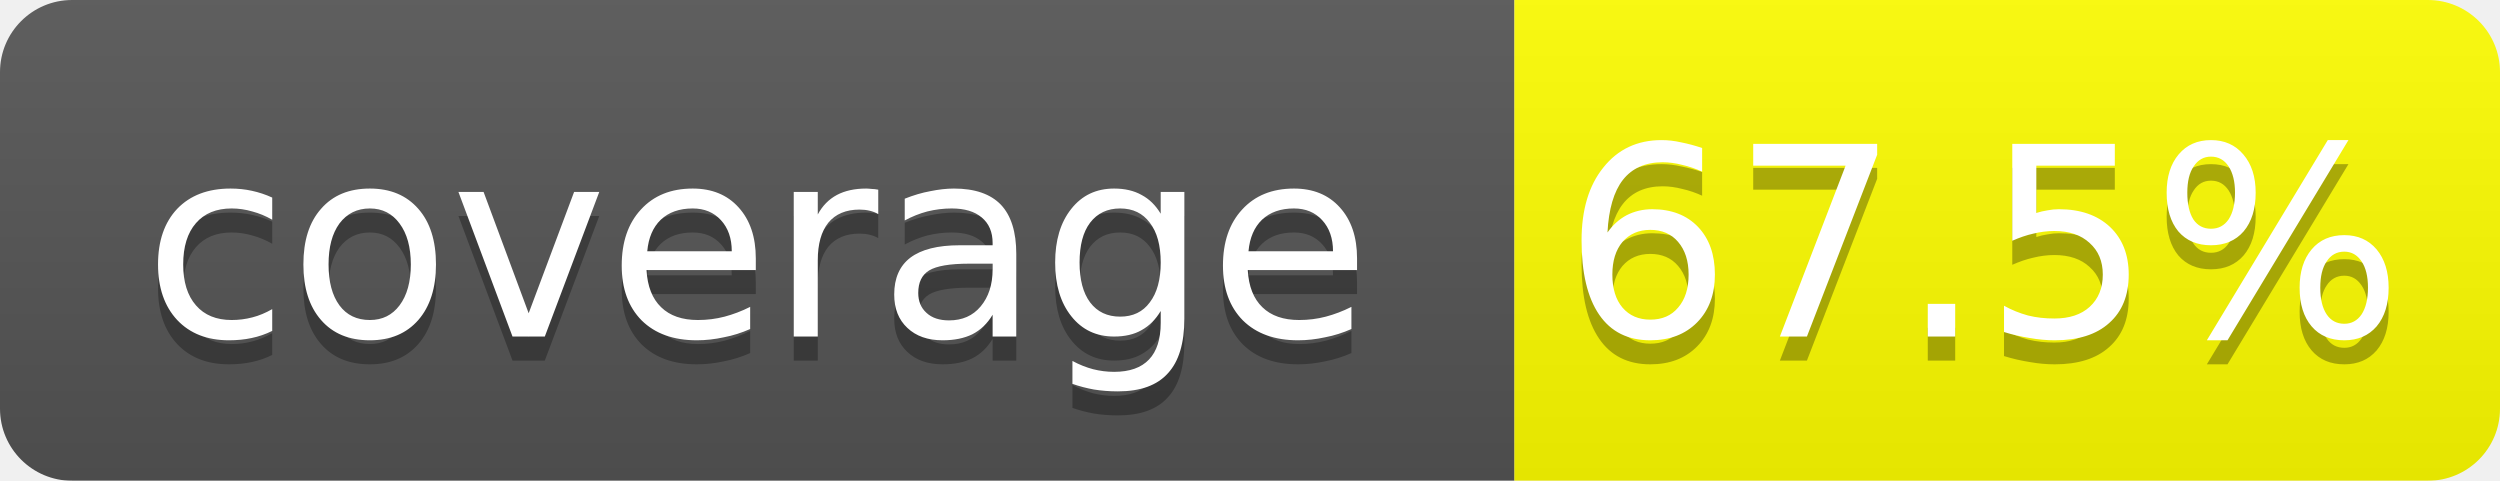
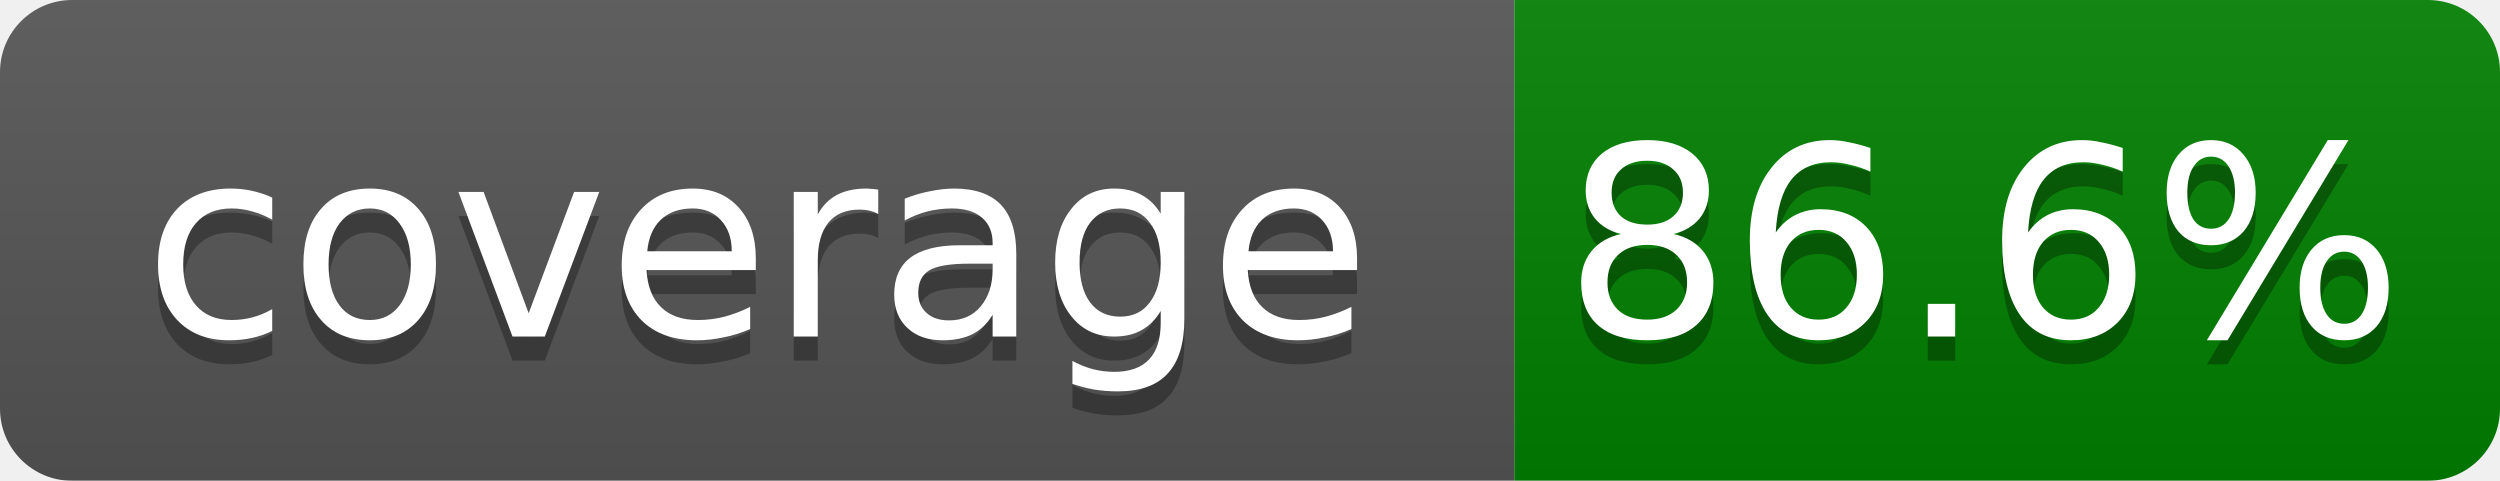
<svg xmlns="http://www.w3.org/2000/svg" width="104" height="20">
  <linearGradient id="b" x2="0" y2="100%">
    <stop offset="0" stop-color="#bbb" stop-opacity=".1" />
    <stop offset="1" stop-opacity=".1" />
  </linearGradient>
  <mask id="a">
    <rect width="104" height="20" rx="3" fill="#fff" />
  </mask>
  <g mask="url(#a)">
    <path fill="#555" d="M0 0h63v20H0z" />
-     <path fill="yellow" d="M63 0h41v20H63z" />
+     <path fill="green" d="M63 0h41v20H63z" />
    <path fill="url(#b)" d="M0 0h104v20H0z" />
  </g>
  <g fill="#fff" text-anchor="middle" font-family="DejaVu Sans,Verdana,Geneva,sans-serif" font-size="11">
    <text x="31.5" y="15" fill="#010101" fill-opacity=".3">coverage</text>
    <text x="31.5" y="14">coverage</text>
-     <text x="82.5" y="15" fill="#010101" fill-opacity=".3">67.5%</text>
-     <text x="82.5" y="14">67.5%</text>
+     <text x="82.5" y="15" fill="#010101" fill-opacity=".3">86.6%</text>
+     <text x="82.5" y="14">86.6%</text>
  </g>
</svg>
